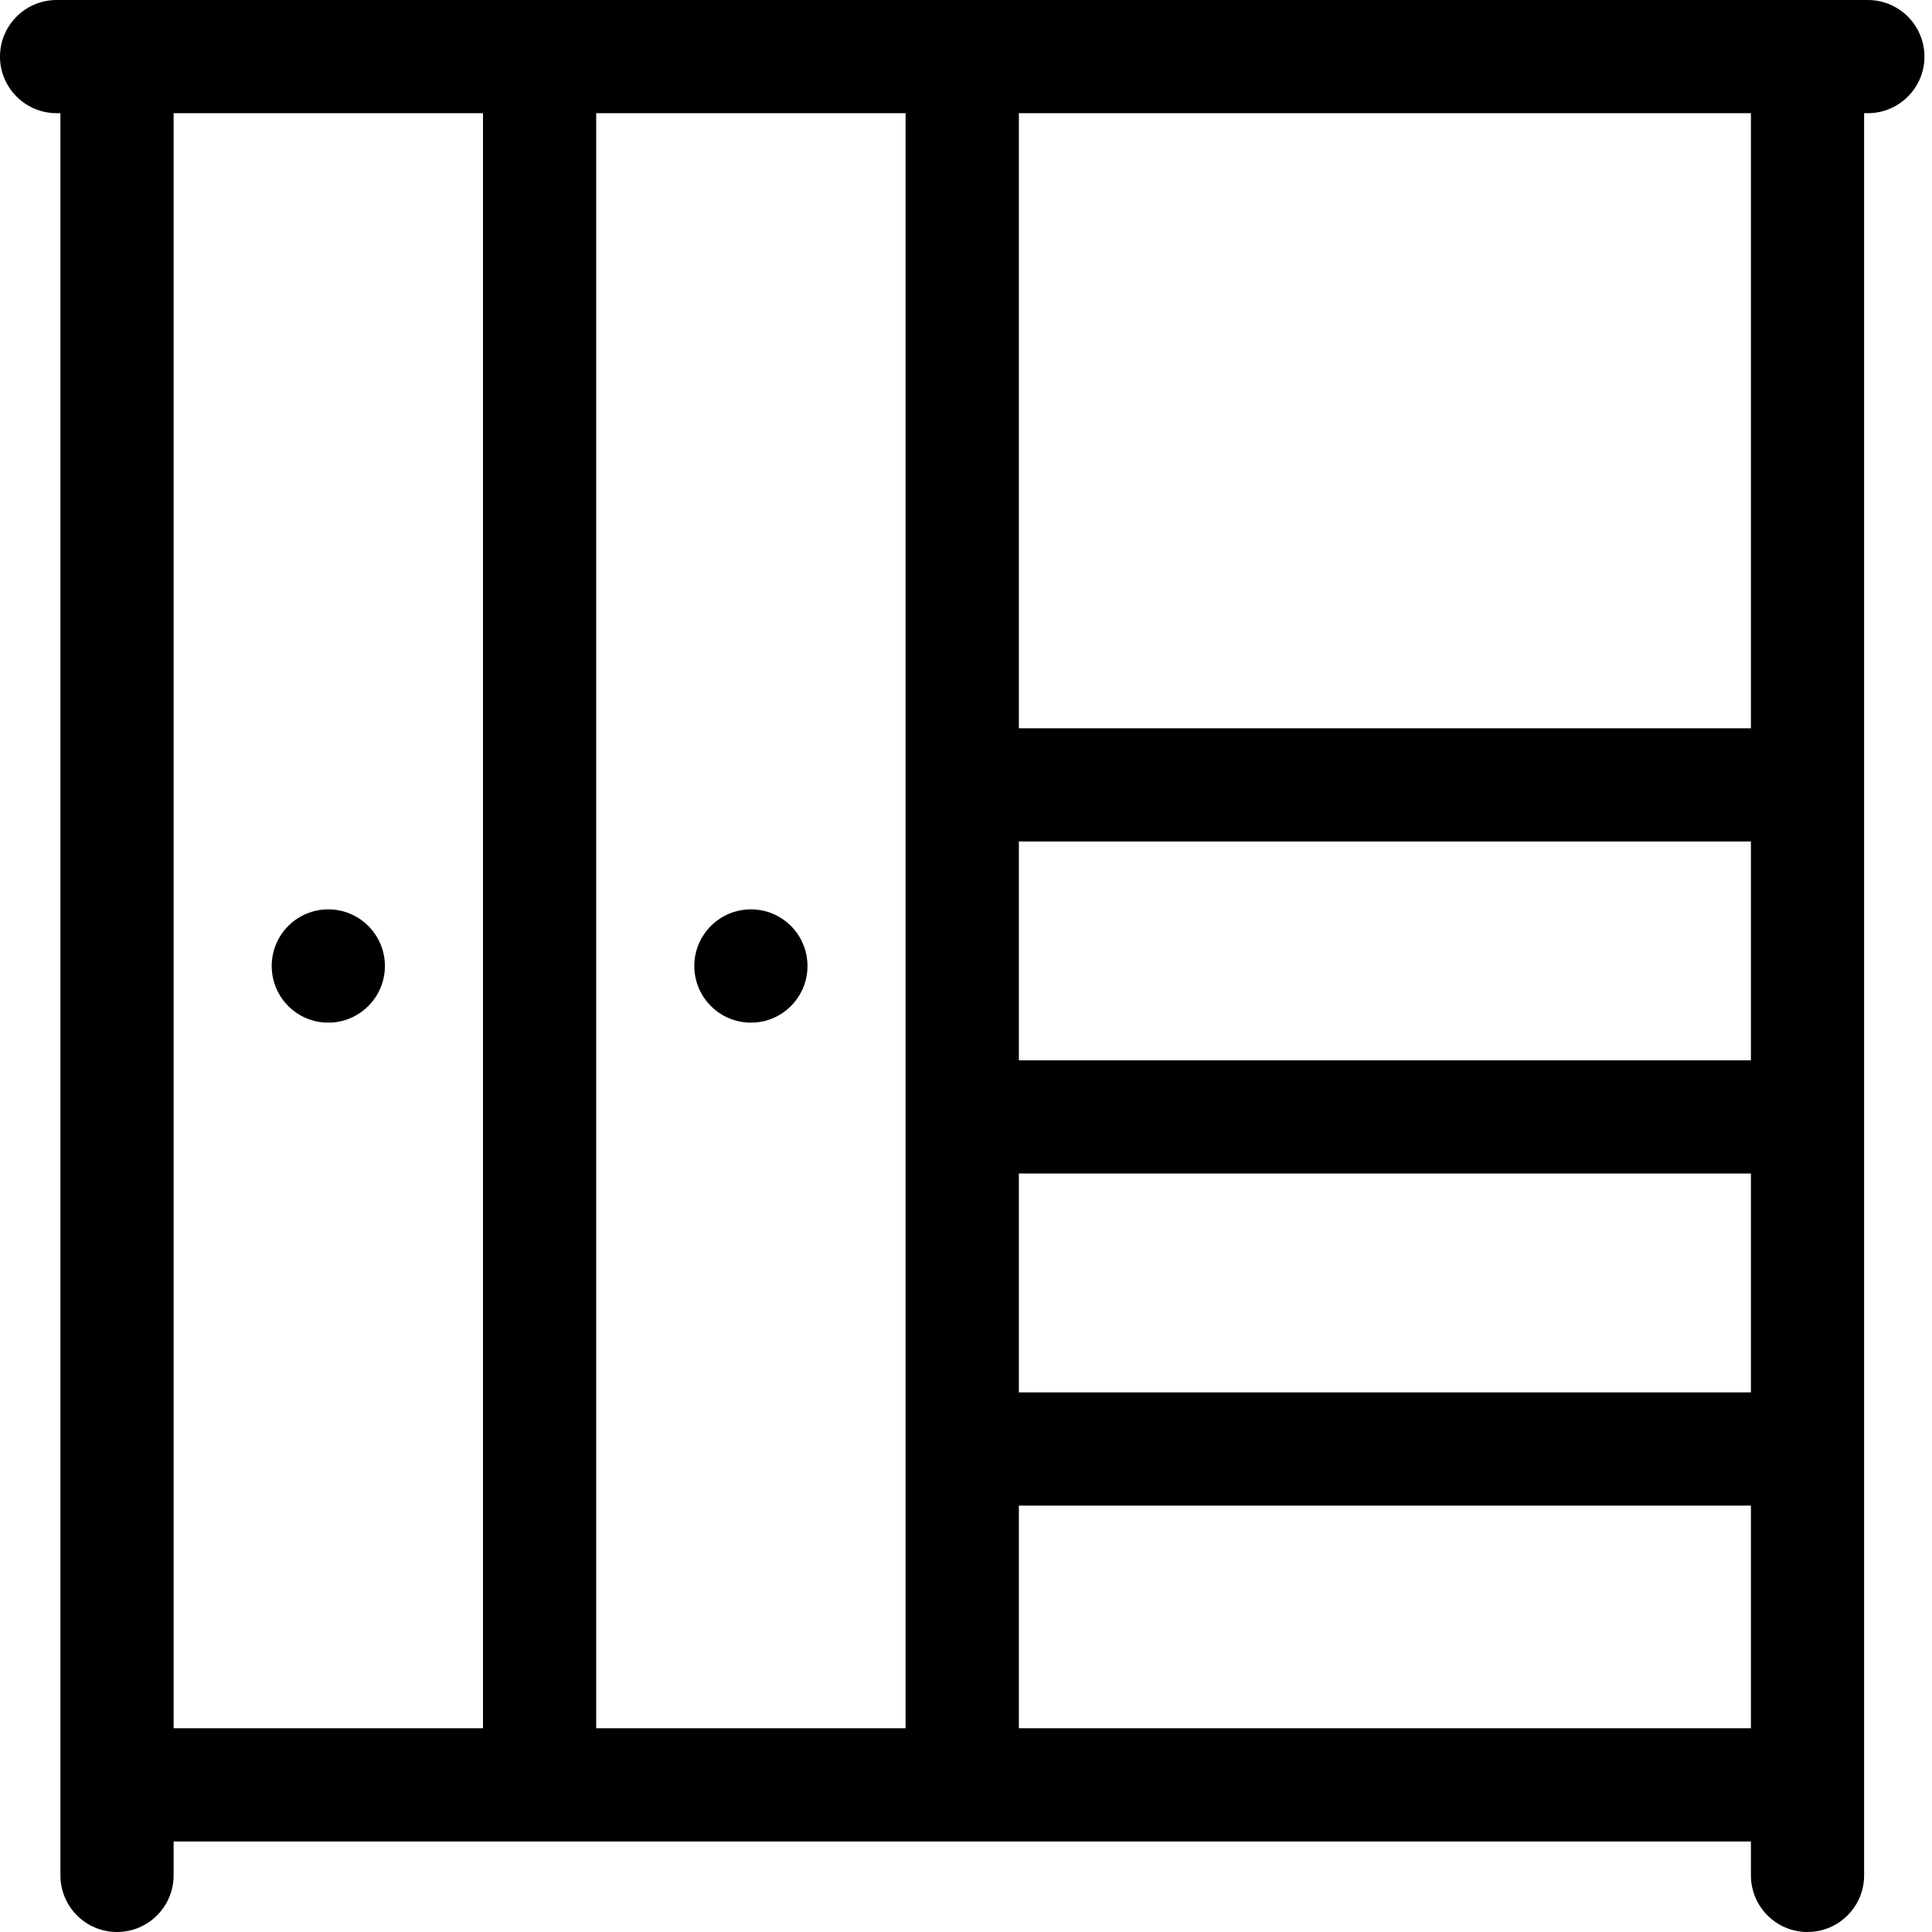
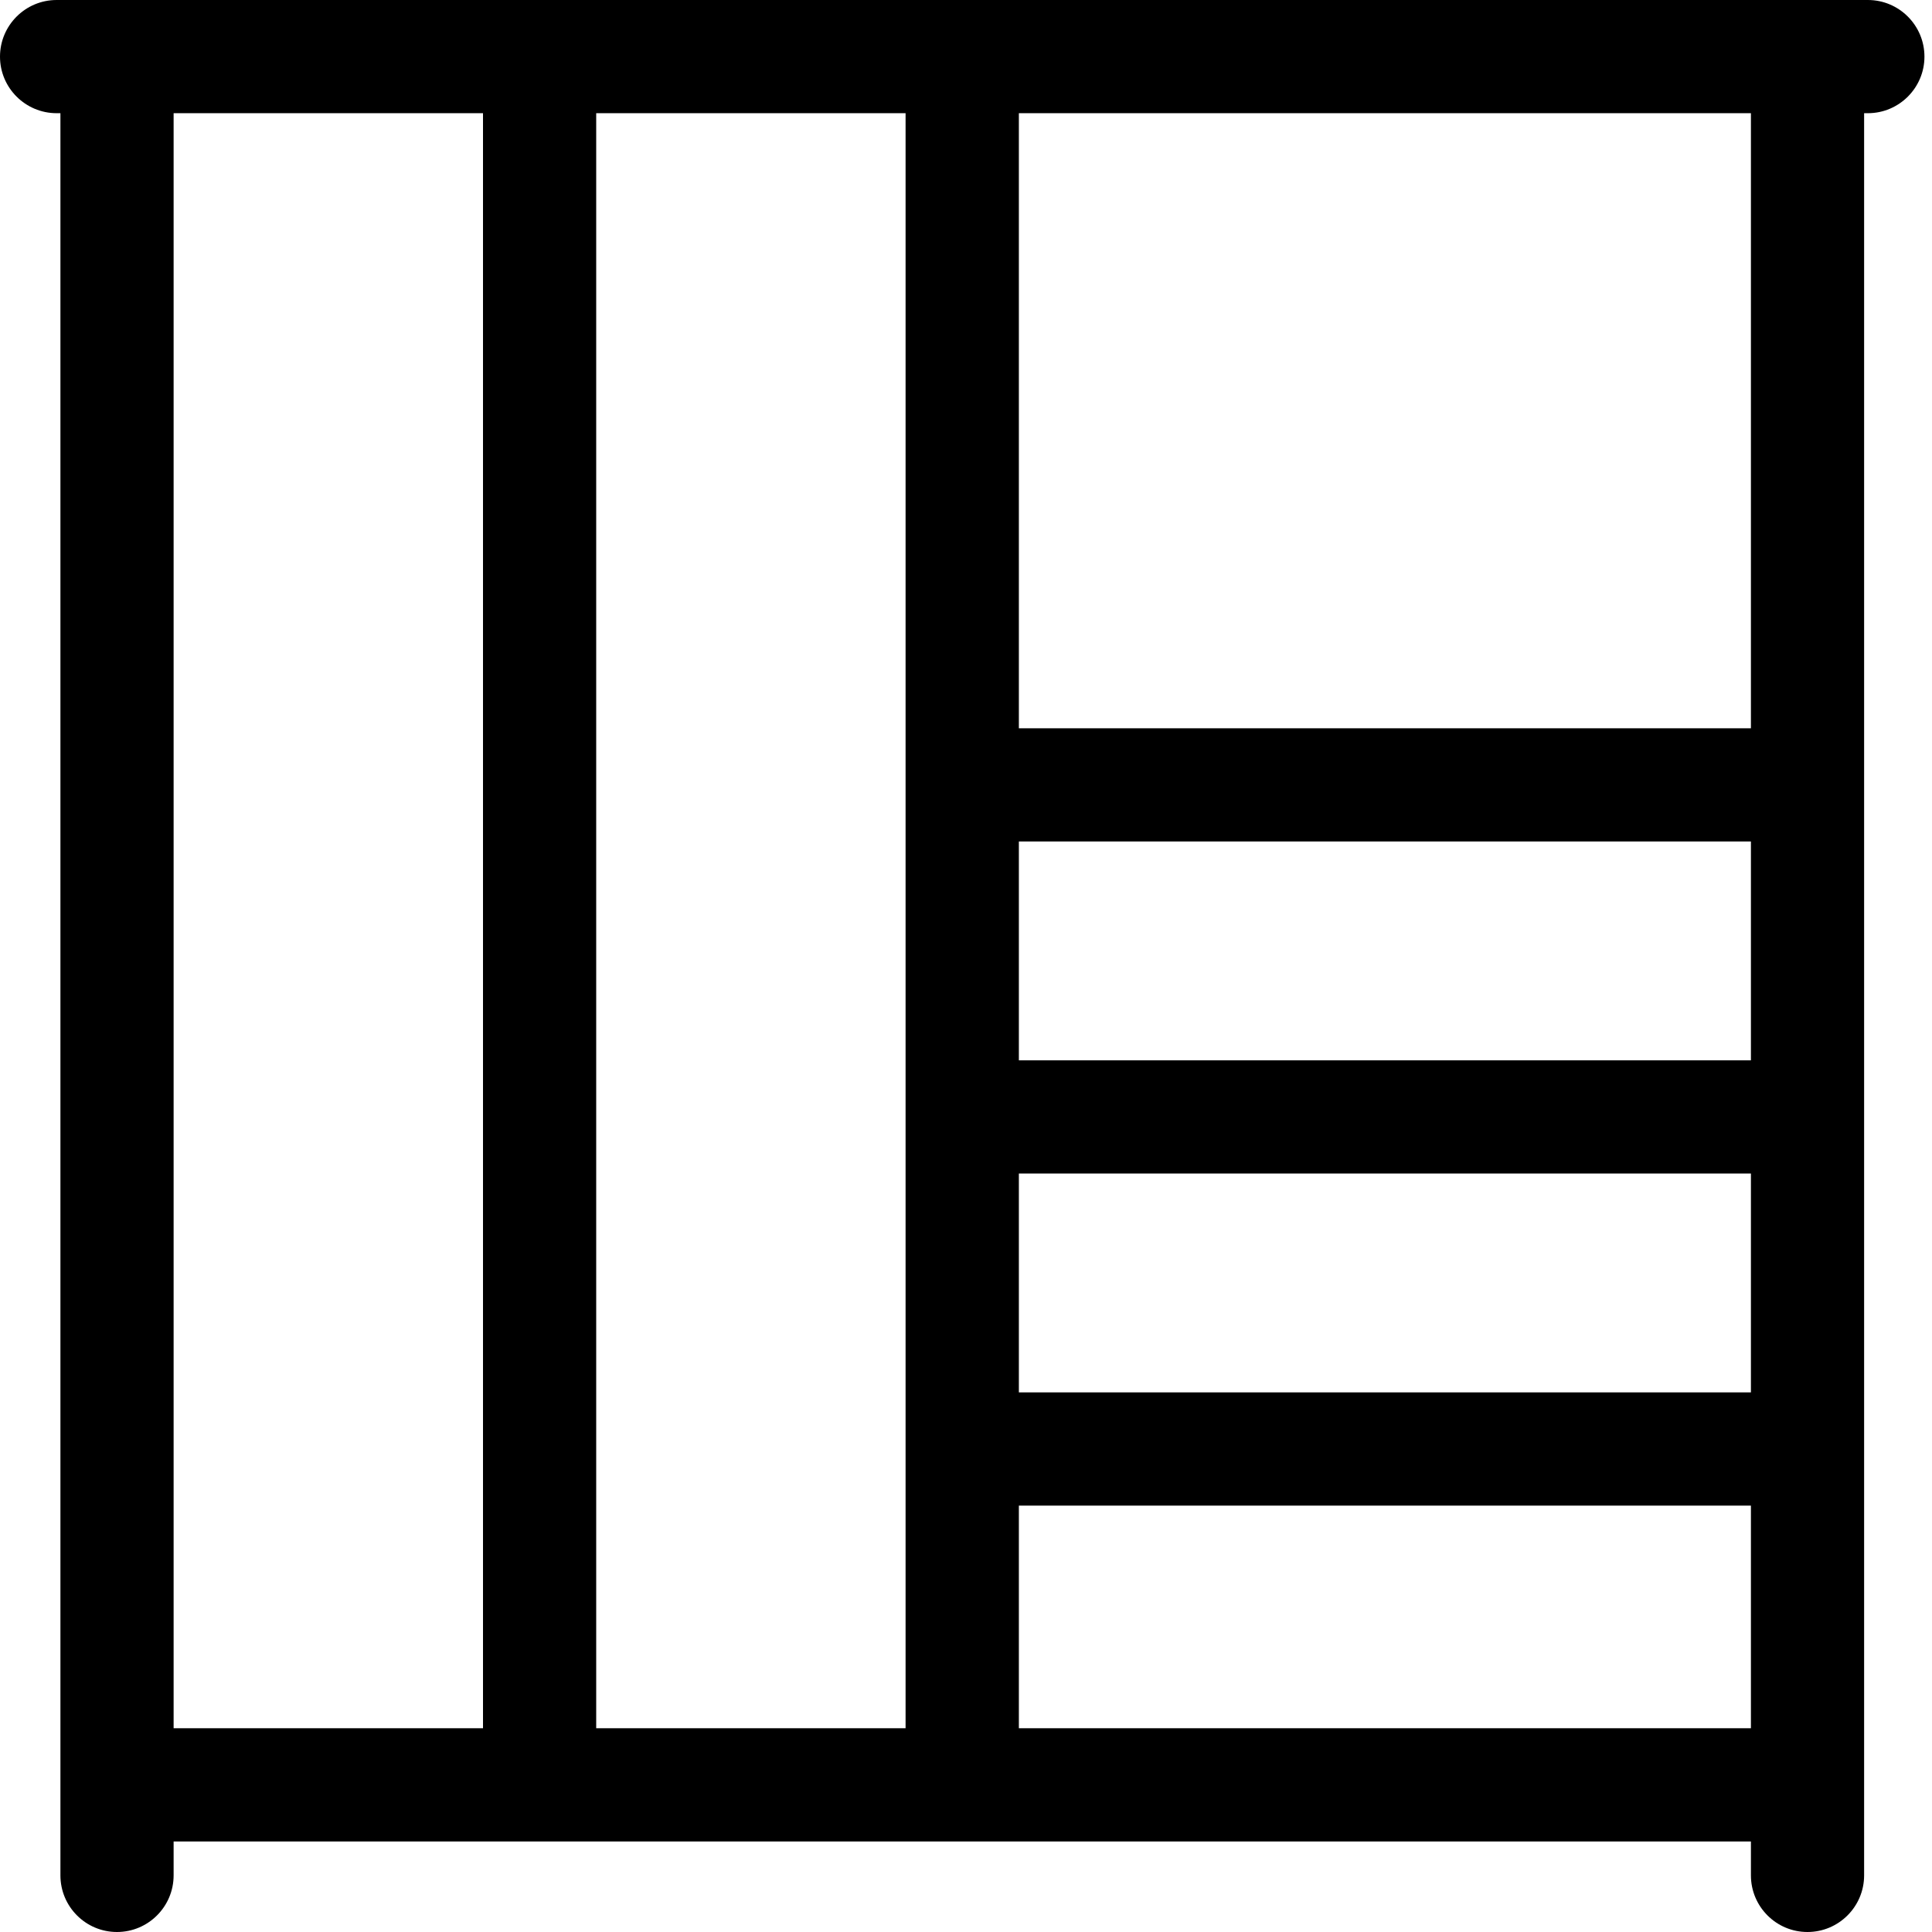
<svg xmlns="http://www.w3.org/2000/svg" width="22" height="22" viewBox="0 0 22 22" fill="none">
  <path d="M21.27 0H0.645C0.289 0 0 0.289 0 0.645C0 1 0.289 1.289 0.645 1.289H0.688V21.355C0.688 21.711 0.976 22 1.332 22C1.688 22 1.977 21.711 1.977 21.355V20.969H19.938V21.355C19.938 21.711 20.226 22 20.582 22C20.938 22 21.227 21.711 21.227 21.355V1.289H21.27C21.625 1.289 21.914 1 21.914 0.645C21.914 0.289 21.625 0 21.27 0ZM11.602 13.363H19.938V15.855H11.602V13.363ZM19.938 12.074H11.602V9.582H19.938V12.074ZM10.312 19.68H6.789V1.289H10.312V19.68ZM1.977 1.289H5.5V19.68H1.977V1.289ZM11.602 19.68V17.145H19.938V19.68H11.602ZM19.938 8.293H11.602V1.289H19.938V8.293Z" fill="black" />
-   <path d="M8.551 11.645C8.907 11.645 9.195 11.356 9.195 11C9.195 10.644 8.907 10.355 8.551 10.355C8.195 10.355 7.906 10.644 7.906 11C7.906 11.356 8.195 11.645 8.551 11.645Z" fill="black" />
-   <path d="M3.738 11.645C4.094 11.645 4.383 11.356 4.383 11C4.383 10.644 4.094 10.355 3.738 10.355C3.382 10.355 3.094 10.644 3.094 11C3.094 11.356 3.382 11.645 3.738 11.645Z" fill="black" />
+   <path d="M8.551 11.645C8.907 11.645 9.195 11.356 9.195 11C9.195 10.644 8.907 10.355 8.551 10.355C8.195 10.355 7.906 10.644 7.906 11C7.906 11.356 8.195 11.645 8.551 11.645Z" fill="" />
+   <path d="M3.738 11.645C4.094 11.645 4.383 11.356 4.383 11C4.383 10.644 4.094 10.355 3.738 10.355C3.382 10.355 3.094 10.644 3.094 11C3.094 11.356 3.382 11.645 3.738 11.645Z" fill="" />
</svg>
